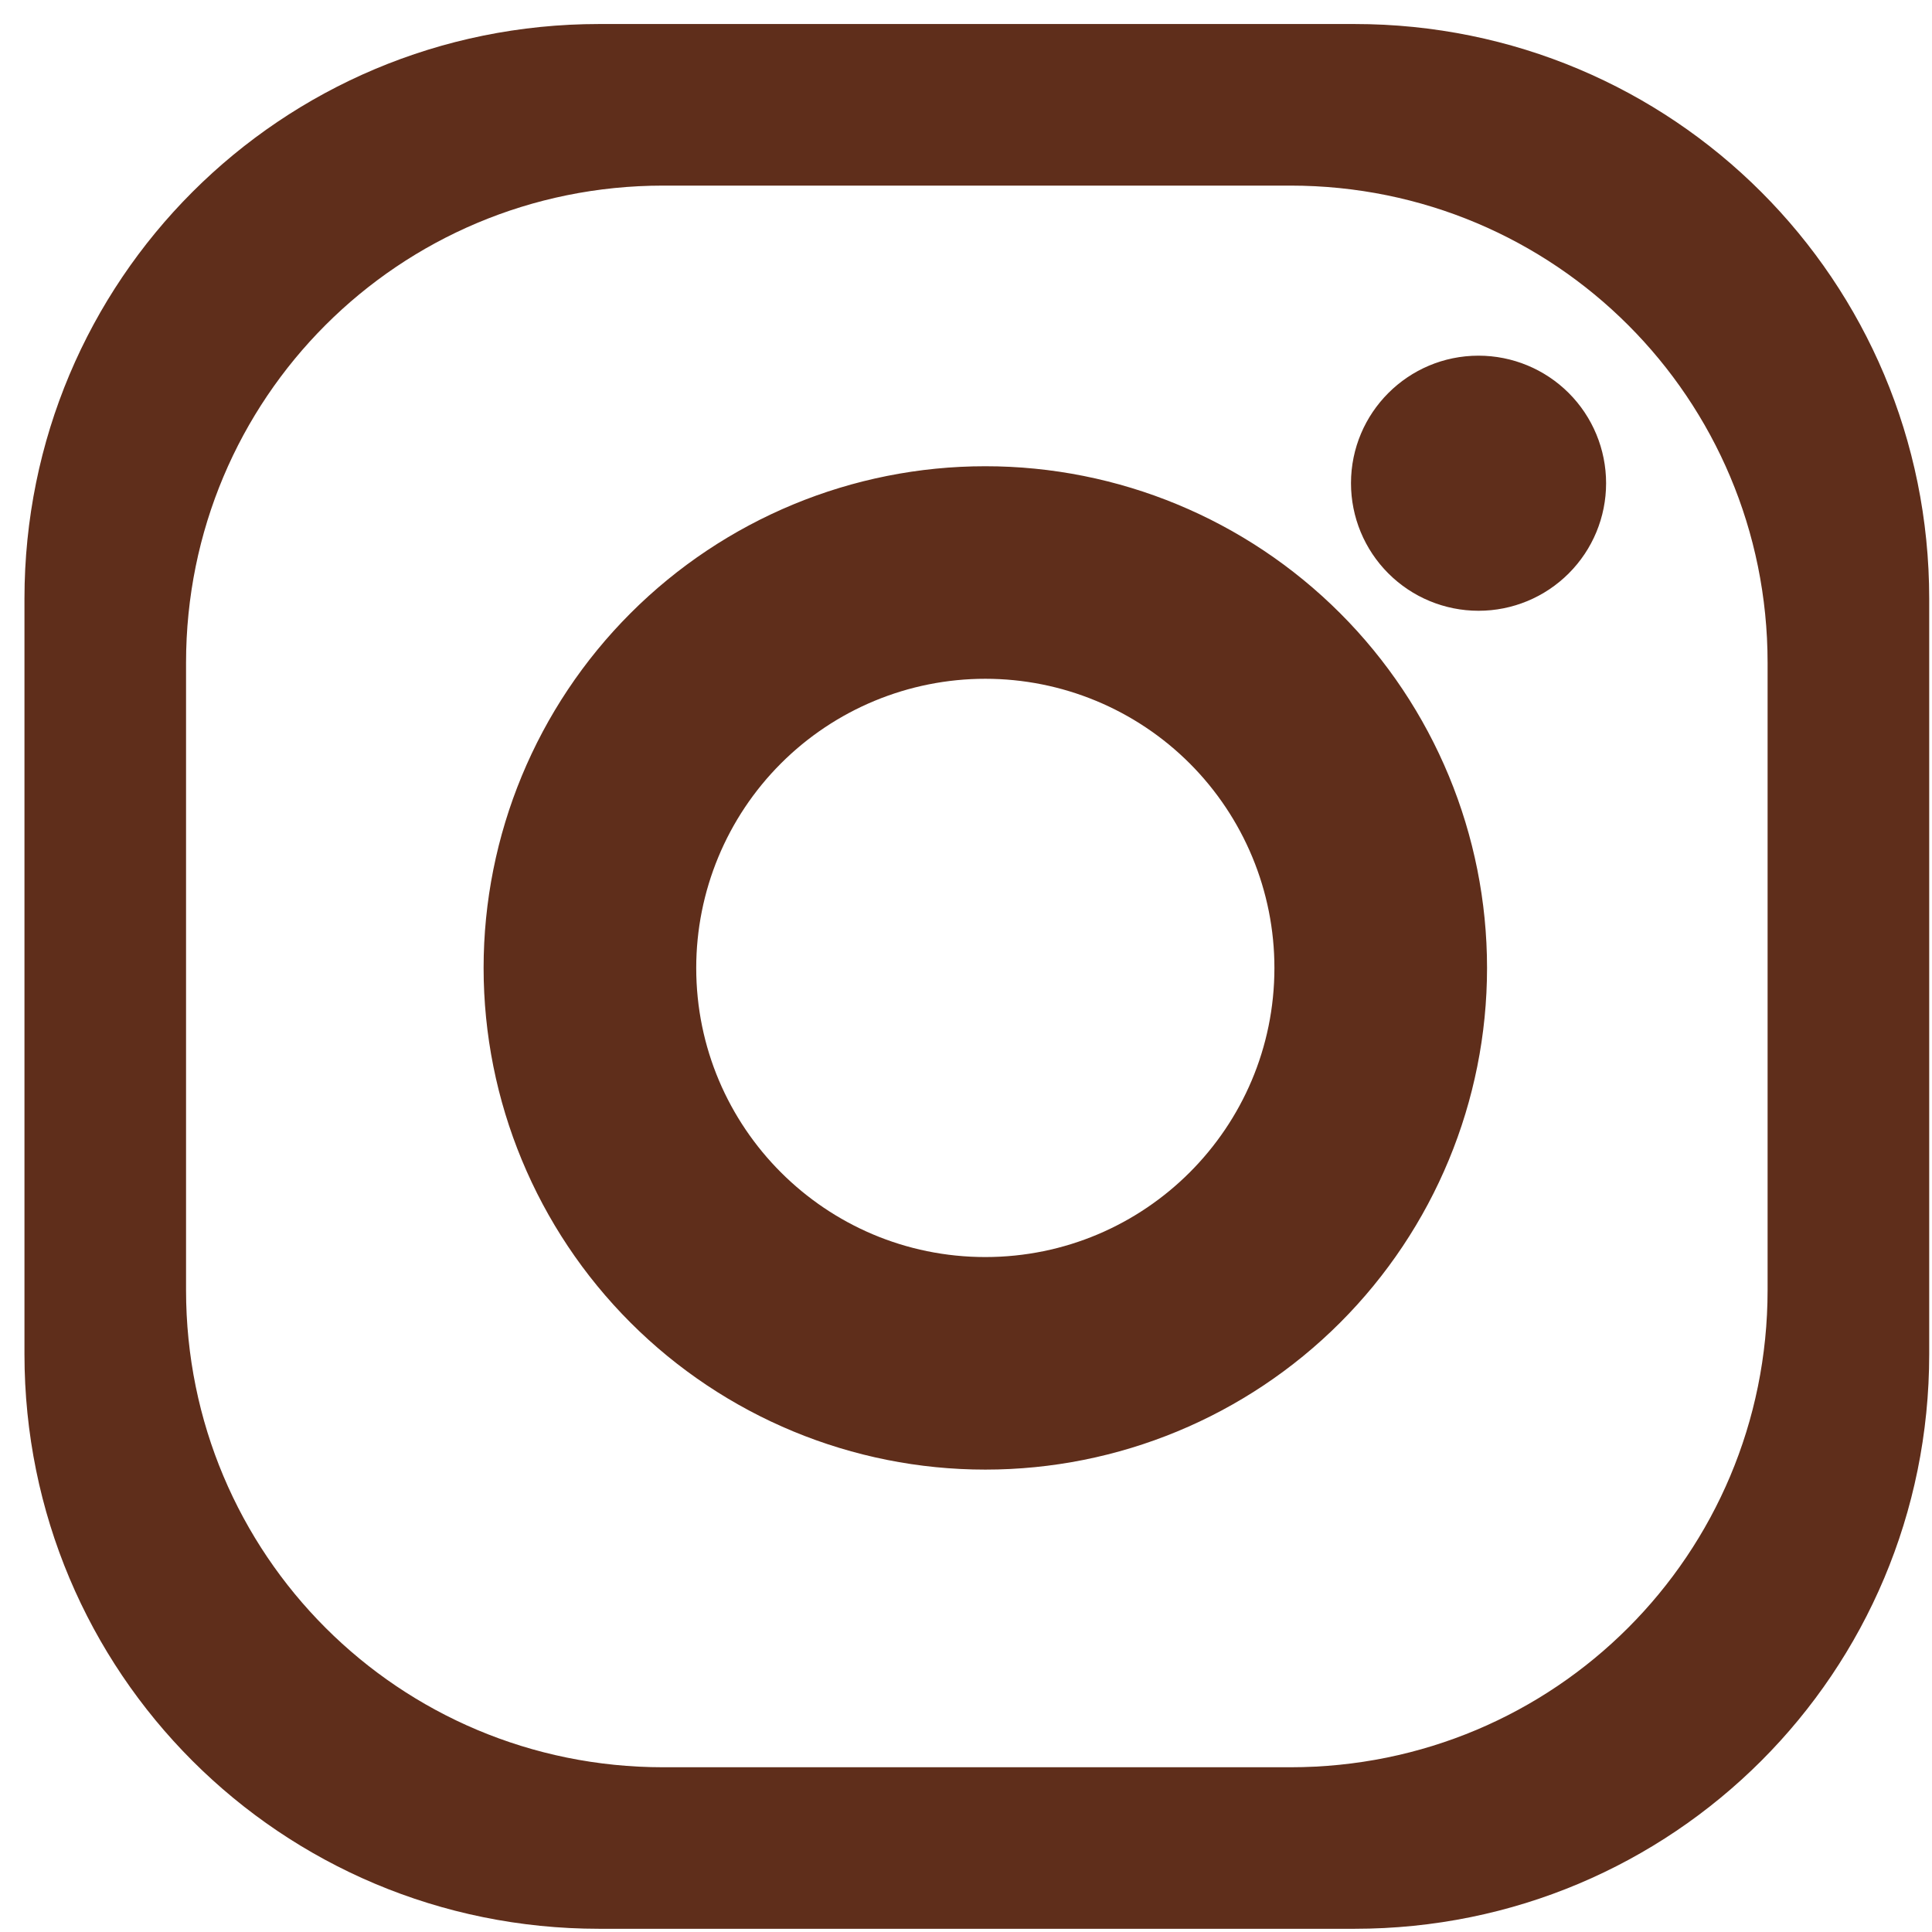
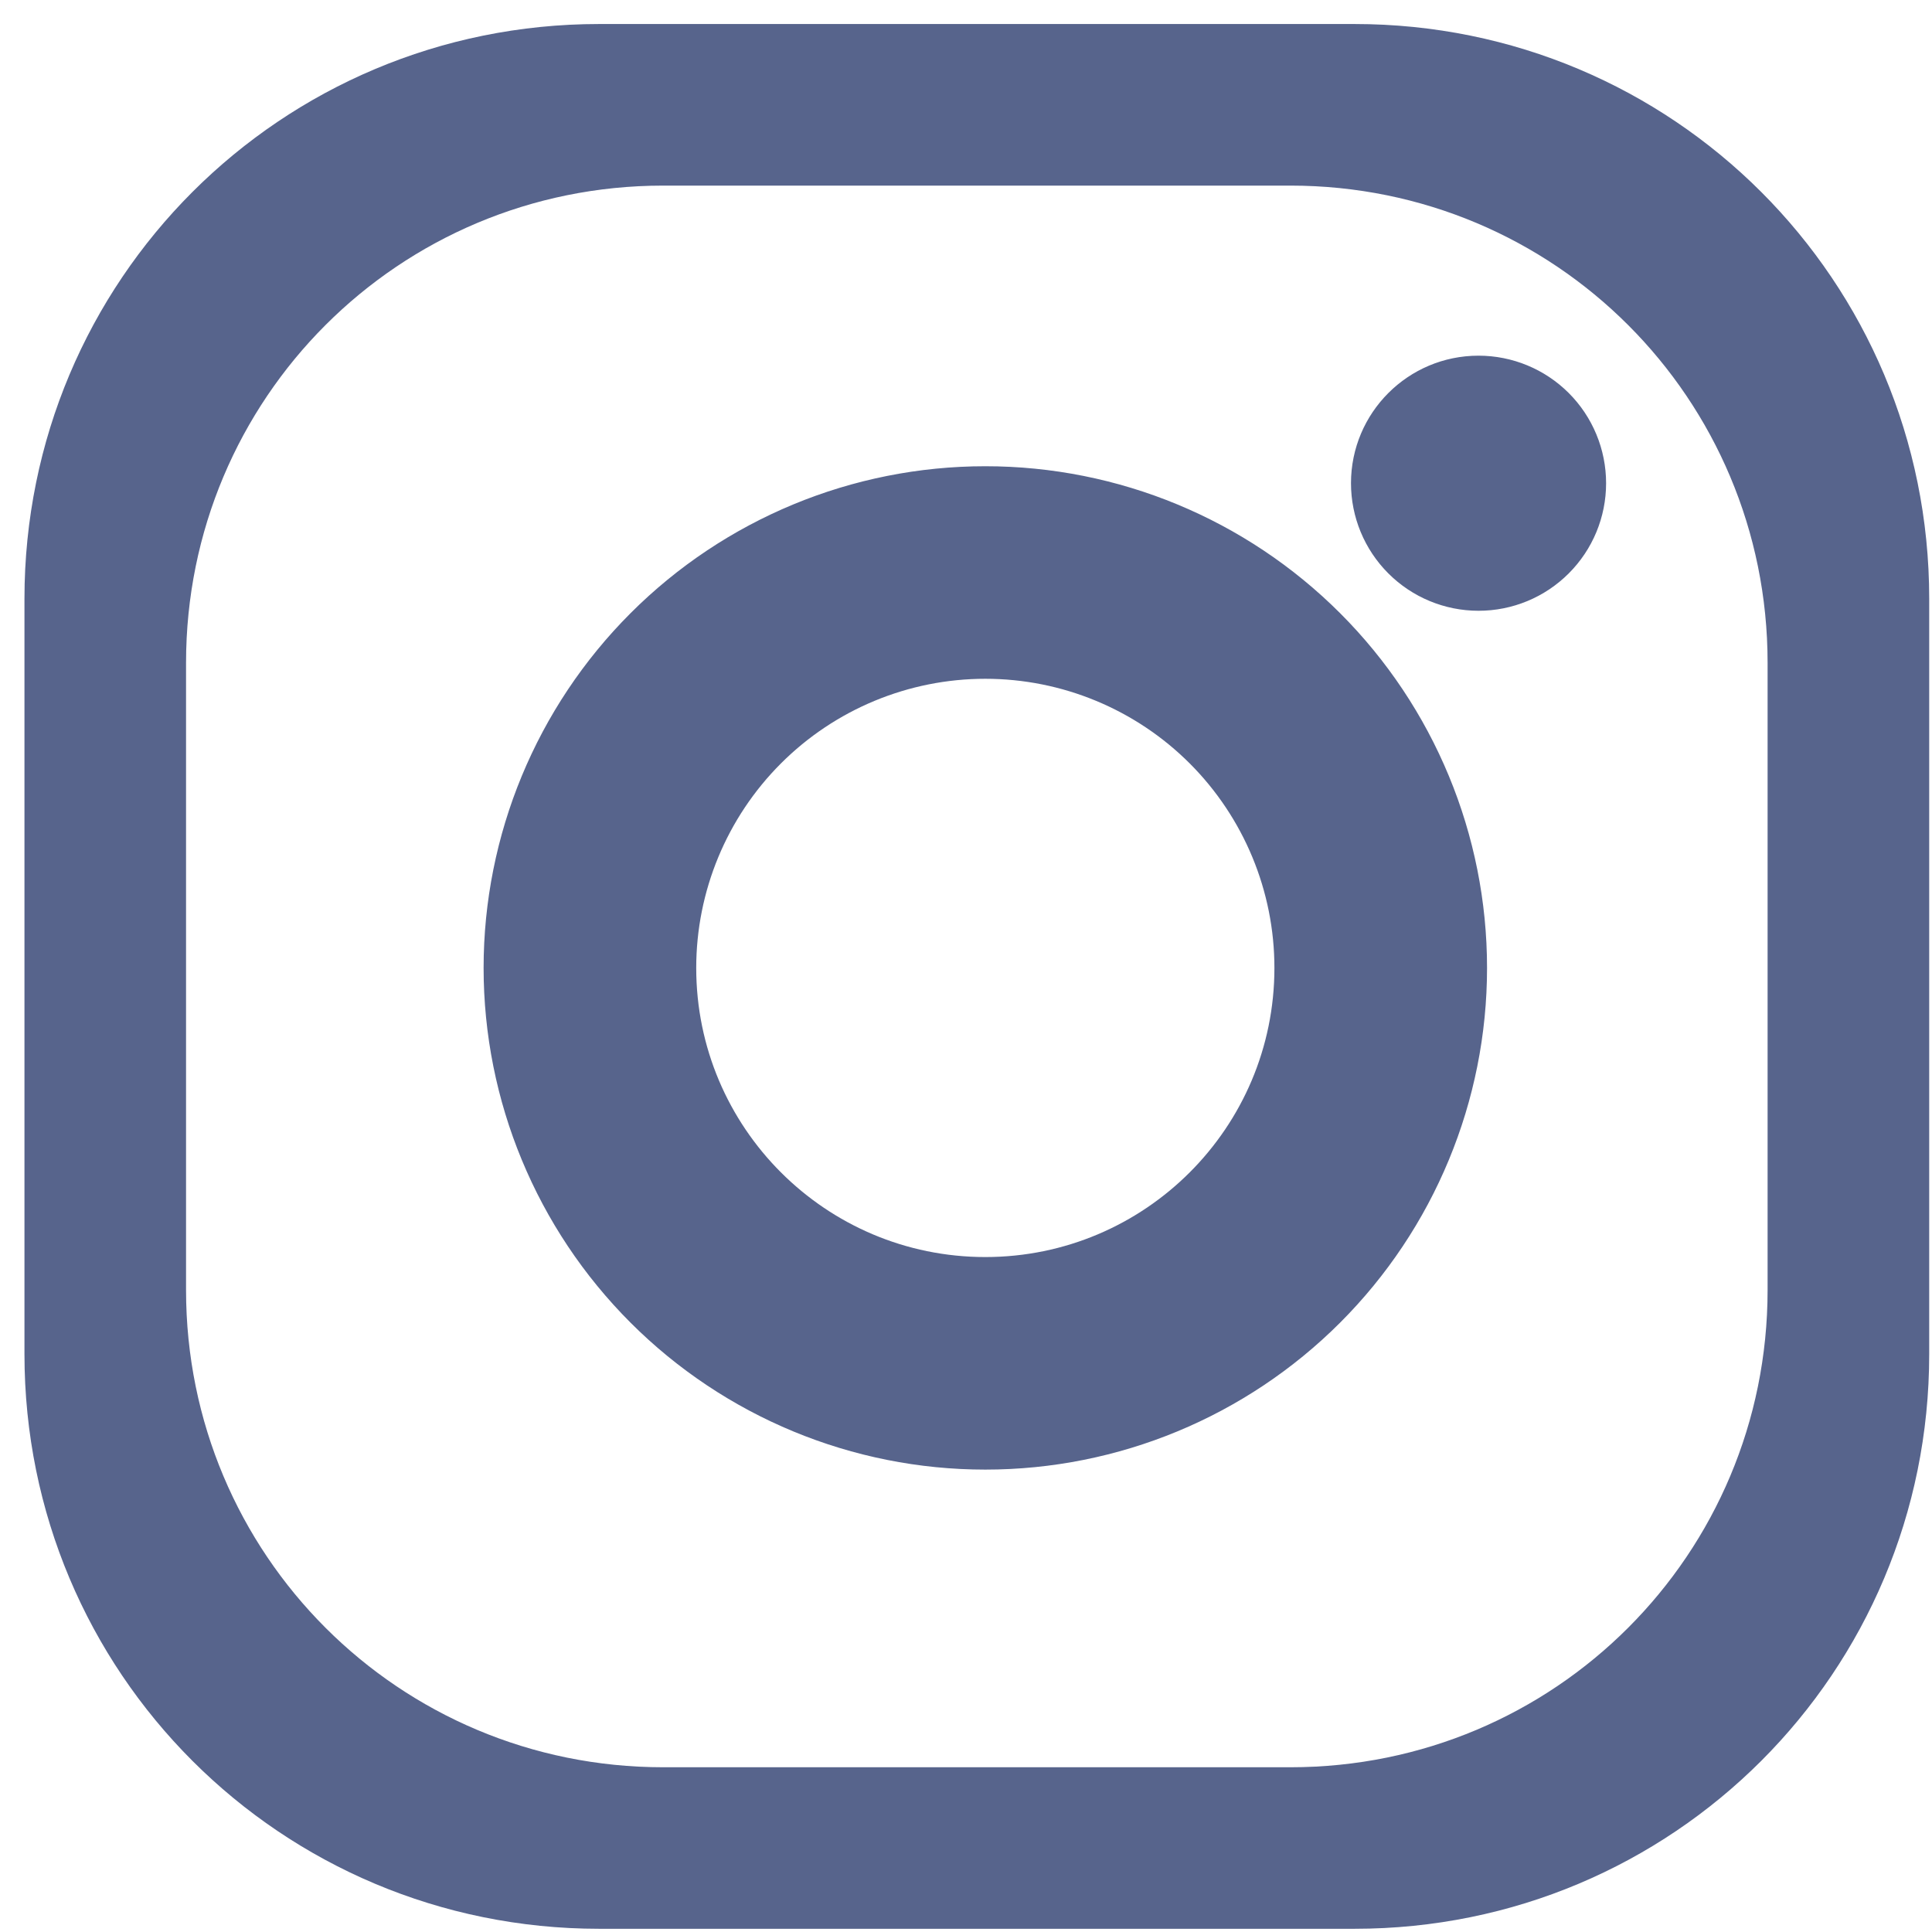
<svg xmlns="http://www.w3.org/2000/svg" width="74px" height="74px" viewBox="0 0 74 74" version="1.1">
  <defs />
  <g id="Page-1" stroke="none" stroke-width="1" fill="none" fill-rule="evenodd">
-     <g id="instagram" fill="#5F2E1B" fill-rule="nonzero">
+     <g id="instagram" fill="#57648C" fill-rule="nonzero">
      <path d="M22.95,0.92 C10.755,0.92 0.937,10.738 0.937,22.933 L0.937,51.866 C0.937,64.061 10.755,73.877 22.95,73.877 L51.88,73.877 C64.076,73.877 73.893,64.061 73.893,51.866 L73.893,22.933 C73.893,10.738 64.075,0.92 51.88,0.92 L22.95,0.92 Z M25.403,7.109 L49.426,7.109 C59.552,7.109 67.703,15.26 67.703,25.387 L67.703,49.41 C67.703,59.536 59.552,67.69 49.426,67.69 L25.403,67.69 C15.277,67.69 7.126,59.536 7.126,49.41 L7.126,25.387 C7.126,15.261 15.277,7.109 25.403,7.109 Z M56.63,13.623 C53.933,13.624 51.747,15.81 51.746,18.507 C51.746,19.803 52.26,21.046 53.176,21.962 C54.092,22.879 55.335,23.394 56.63,23.394 C57.927,23.395 59.17,22.88 60.086,21.963 C61.003,21.047 61.518,19.804 61.517,18.507 C61.517,17.212 61.002,15.969 60.086,15.053 C59.169,14.137 57.926,13.623 56.63,13.623 Z M37.74,17.858 C32.644,17.857 27.755,19.882 24.152,23.486 C20.548,27.09 18.523,31.978 18.523,37.075 C18.524,42.171 20.548,47.058 24.152,50.662 C27.756,54.265 32.644,56.29 37.74,56.289 C42.837,56.29 47.724,54.265 51.328,50.662 C54.932,47.058 56.957,42.171 56.957,37.075 C56.958,31.978 54.933,27.09 51.329,23.486 C47.725,19.882 42.837,17.857 37.74,17.858 Z M37.74,25.999 C40.677,25.999 43.494,27.166 45.571,29.243 C47.647,31.321 48.814,34.138 48.813,37.075 C48.813,43.19 43.856,48.147 37.74,48.148 C31.625,48.147 26.668,43.19 26.667,37.075 C26.667,34.138 27.833,31.321 29.91,29.243 C31.986,27.166 34.803,25.999 37.74,25.999 Z" id="Shape" />
    </g>
  </g>
</svg>
